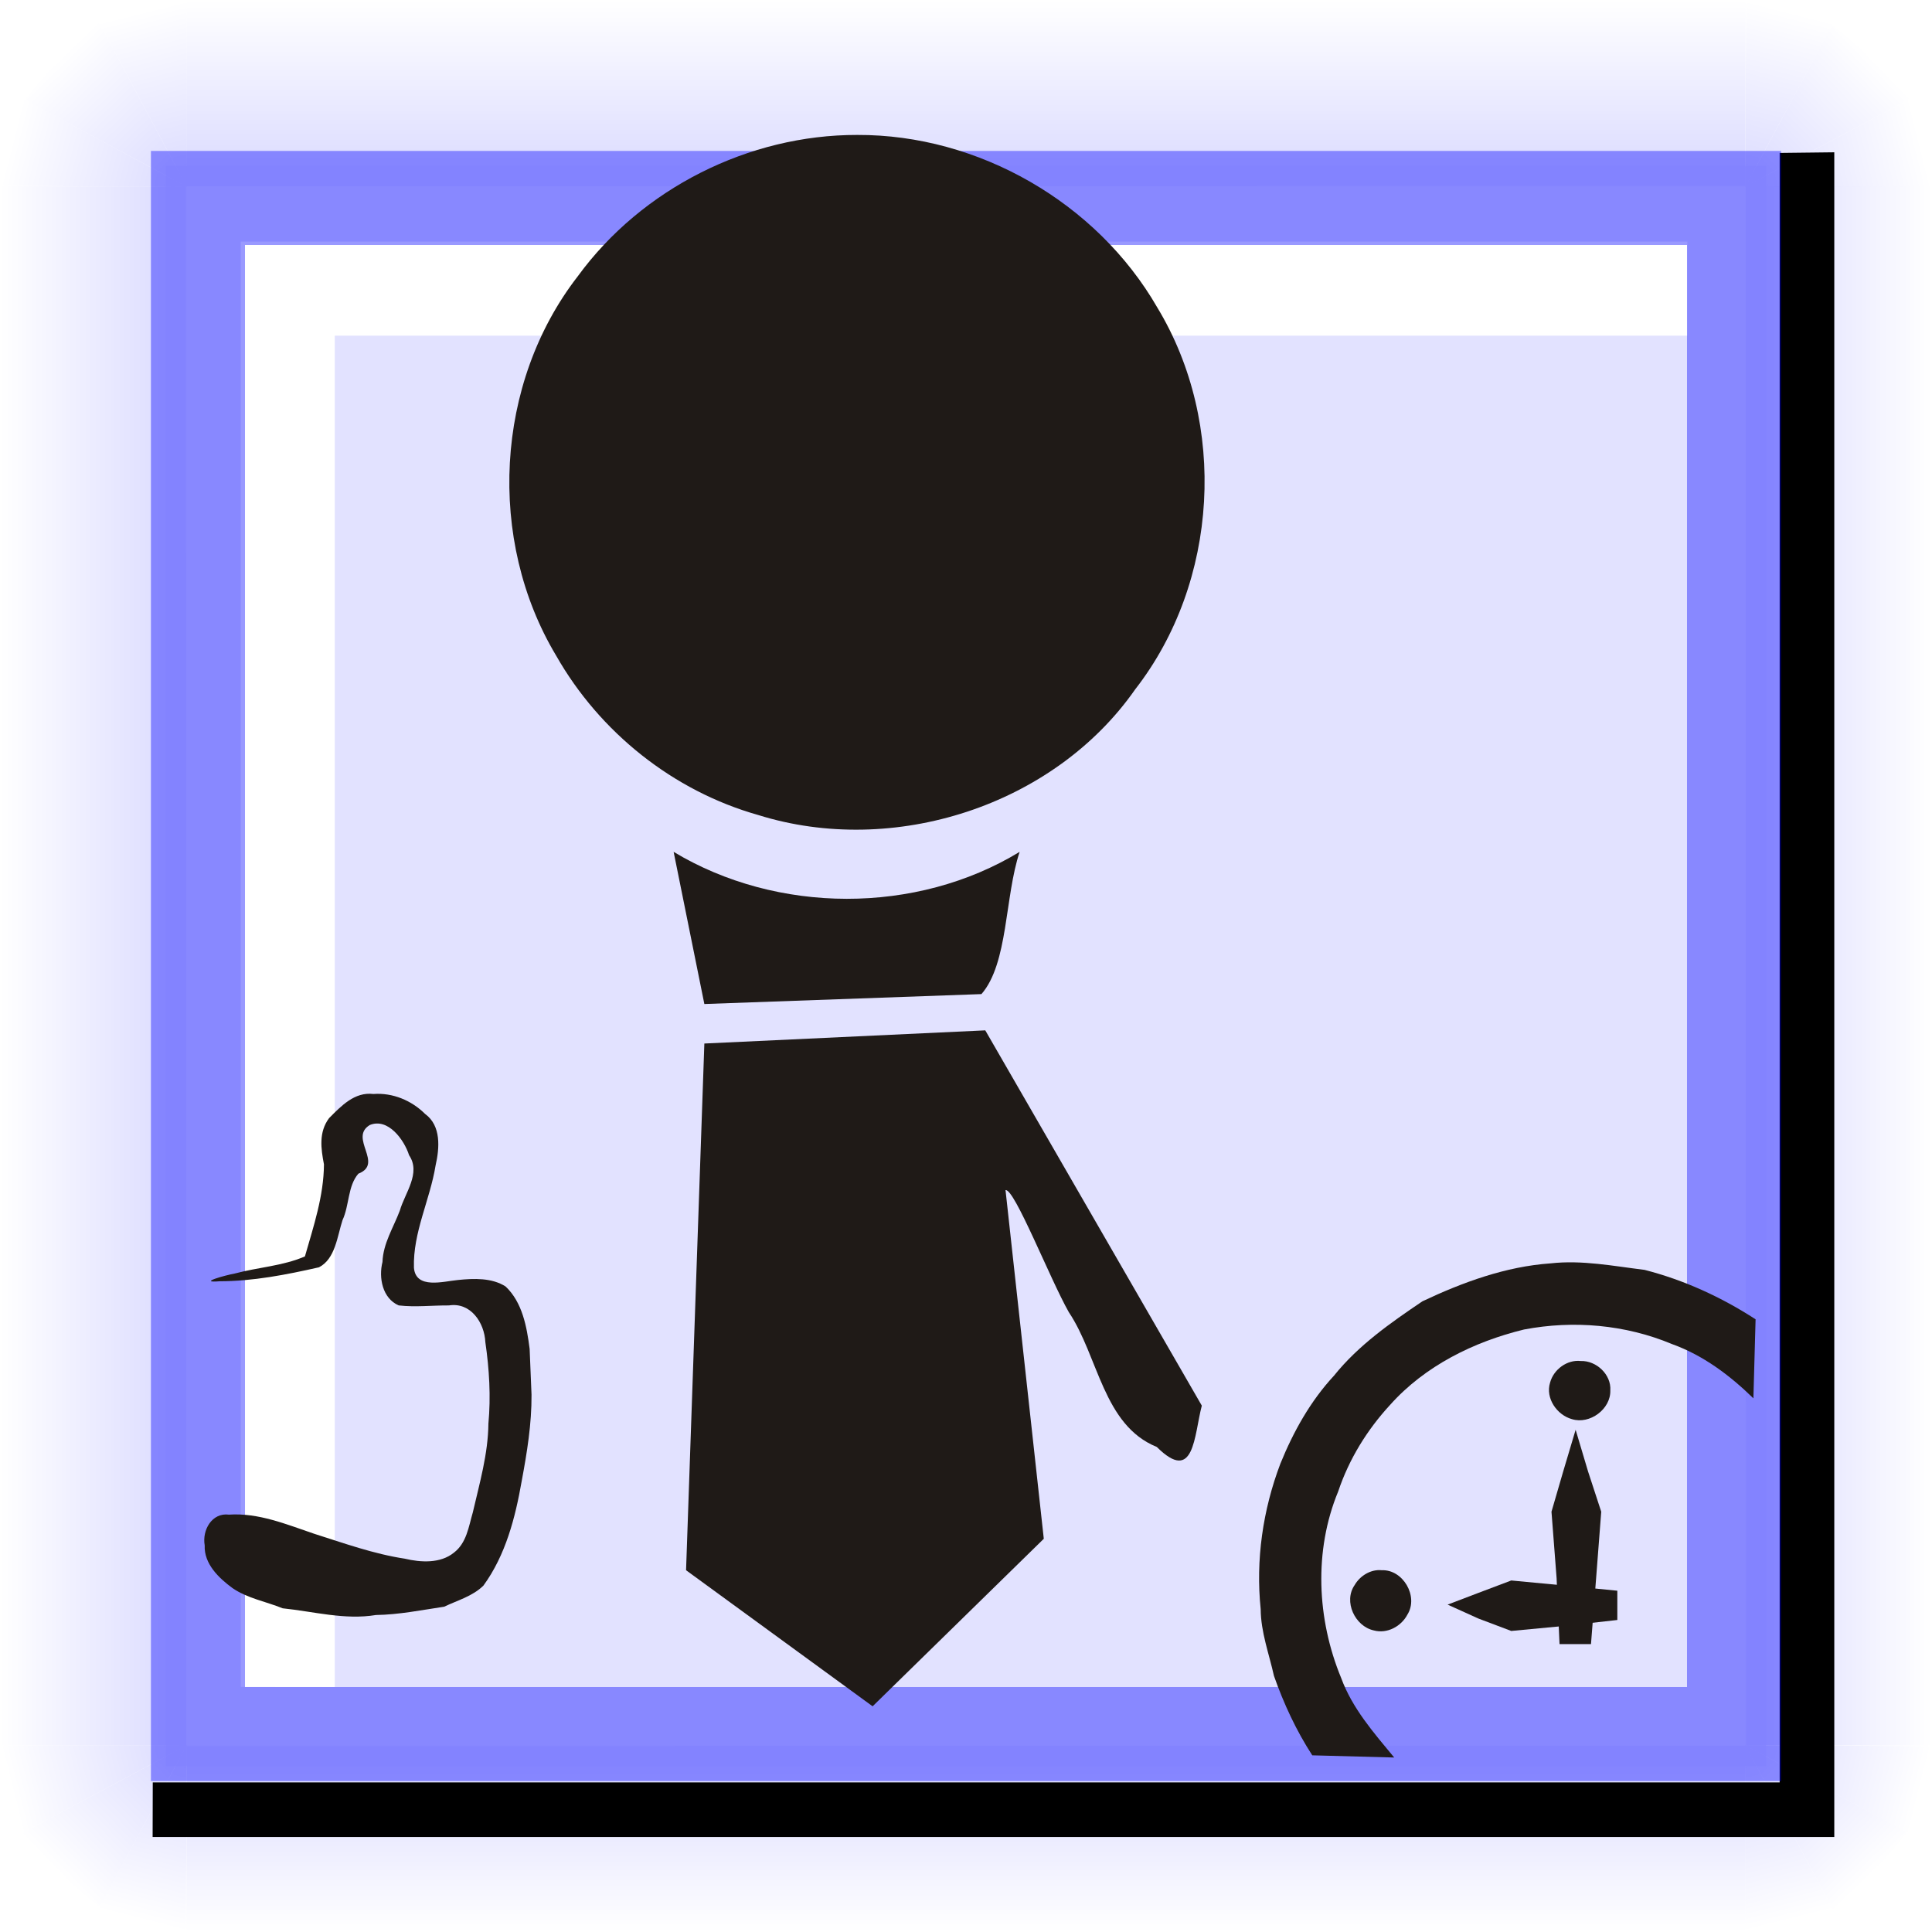
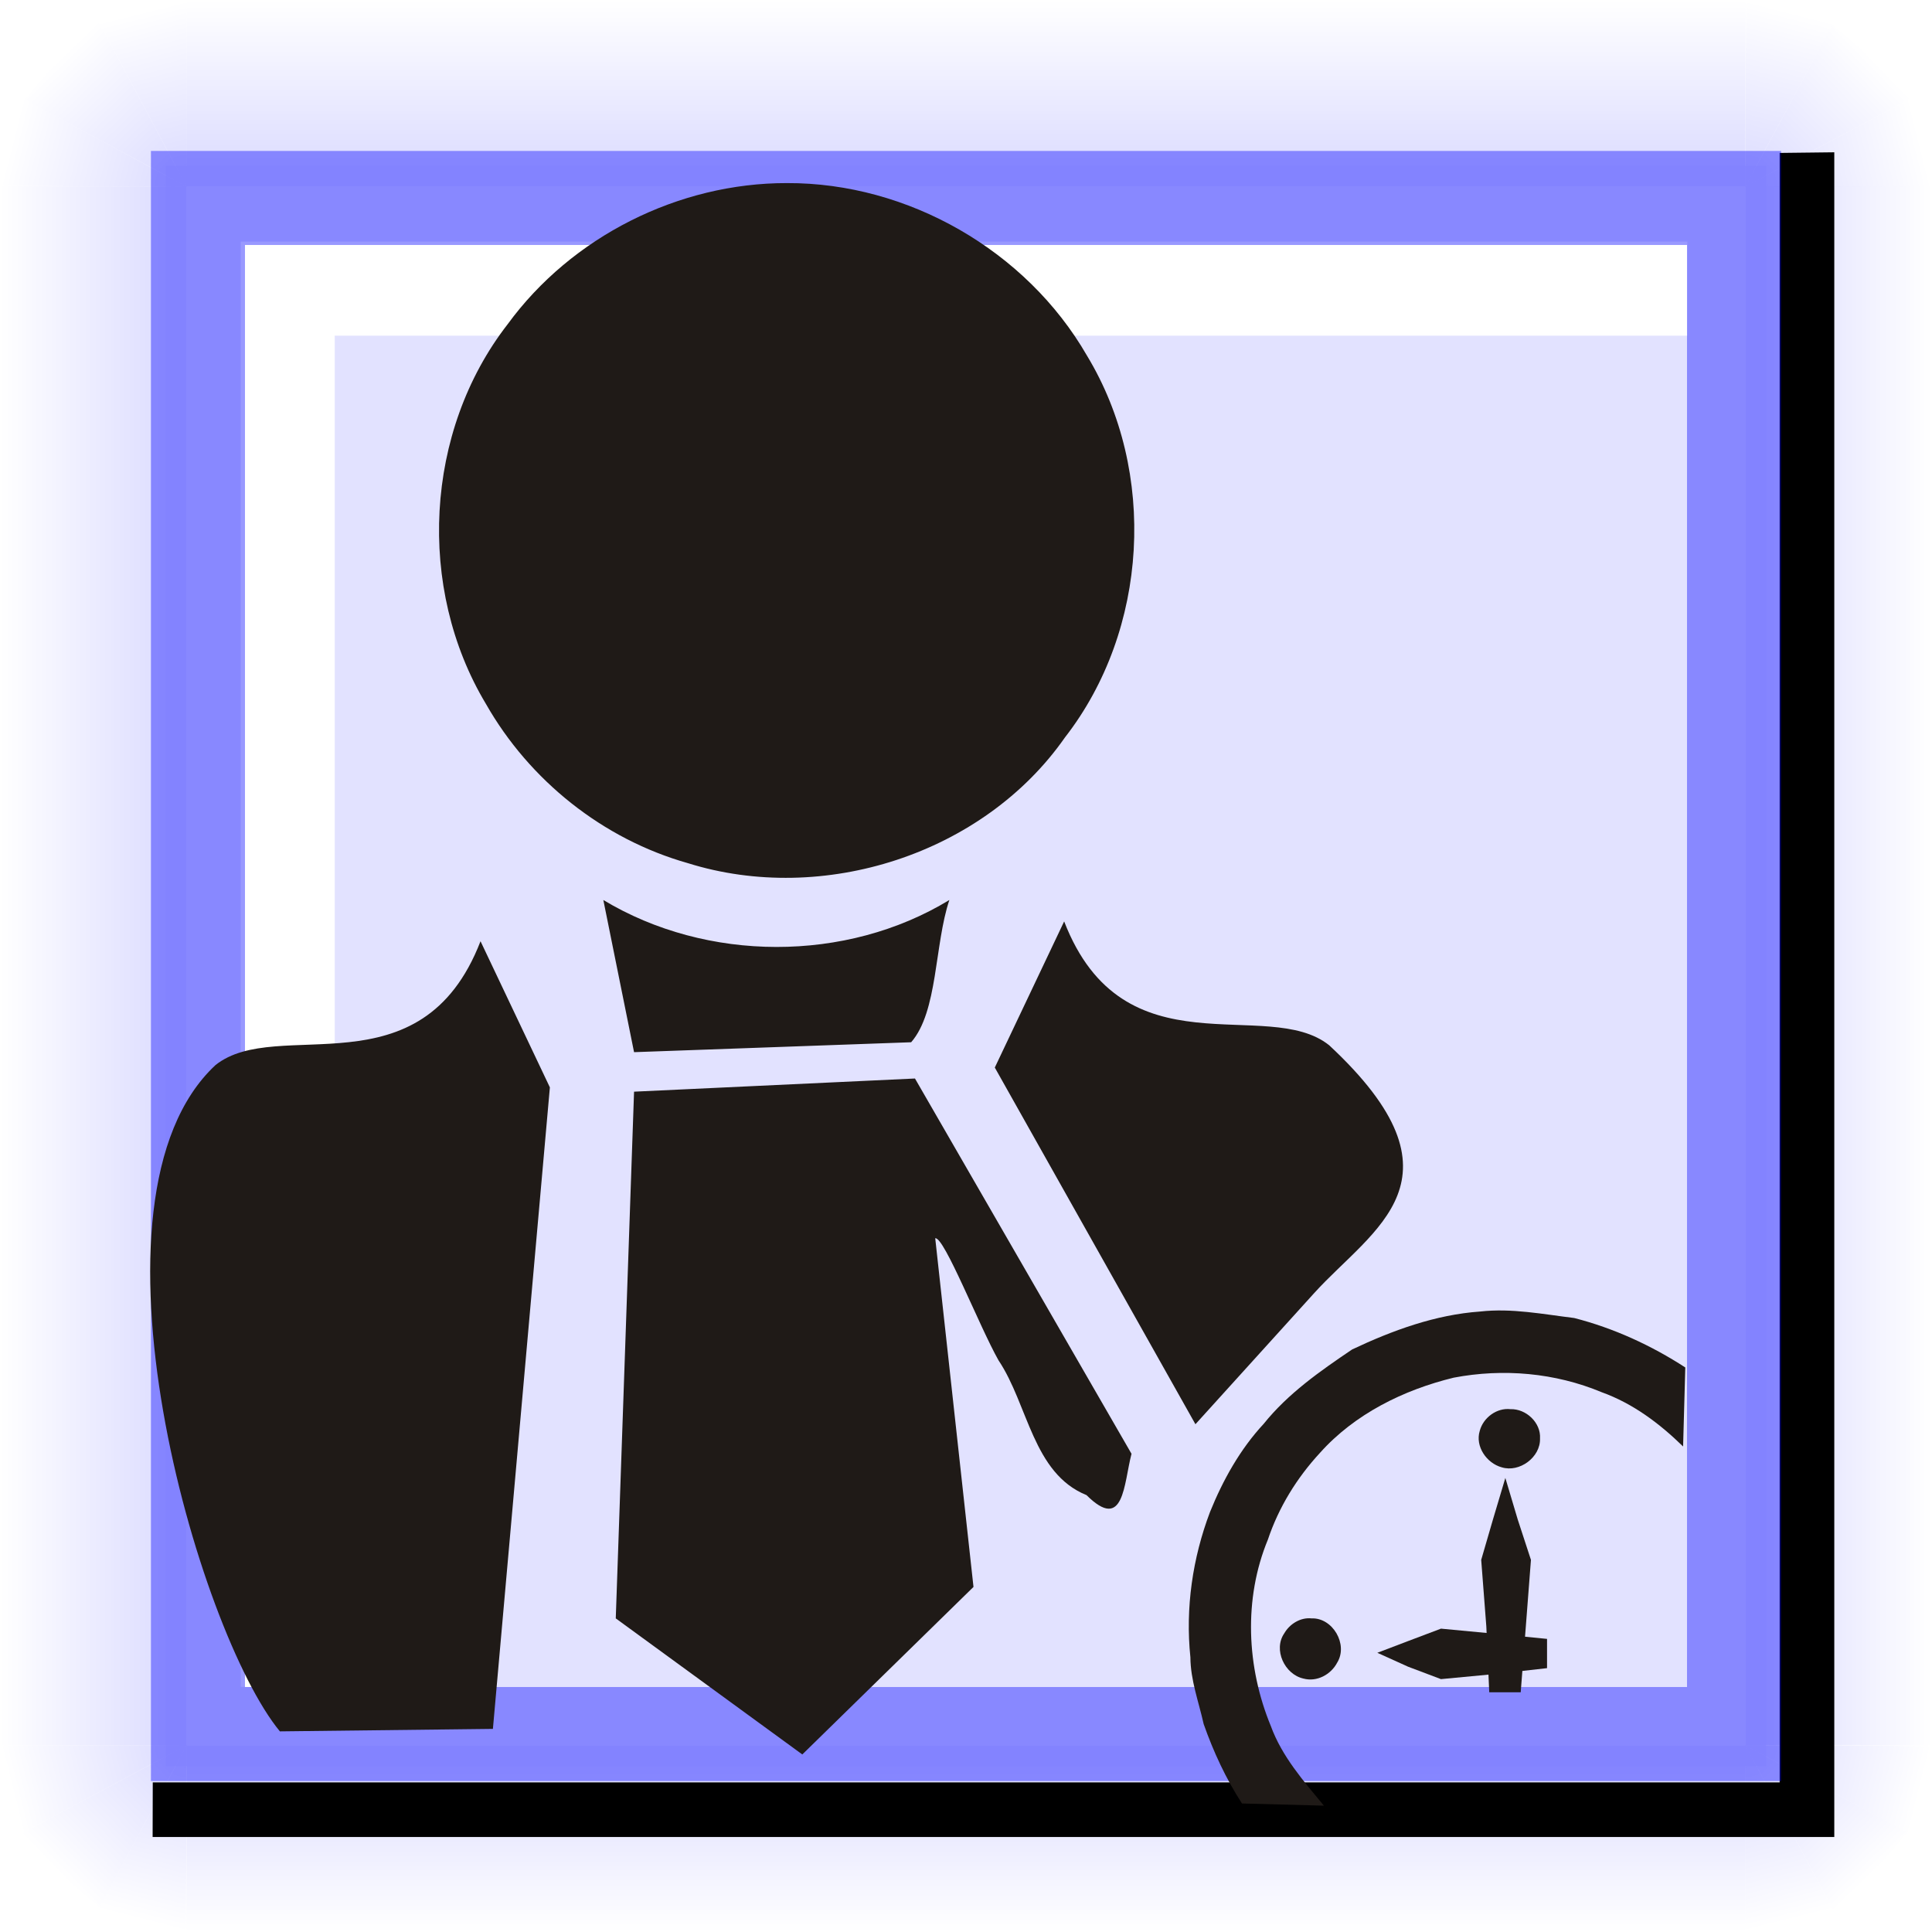
<svg xmlns="http://www.w3.org/2000/svg" xmlns:xlink="http://www.w3.org/1999/xlink" width="320" height="320" id="svg1" version="1.0" x="0" y="0">
  <defs id="defs3">
    <linearGradient id="linearGradient9952">
      <stop style="stop-color:#0000ff;stop-opacity:1;" offset="0" id="stop9953" />
      <stop style="stop-color:#0000ff;stop-opacity:0;" offset="1" id="stop9954" />
    </linearGradient>
    <linearGradient xlink:href="#linearGradient9952" id="linearGradient2369" gradientUnits="userSpaceOnUse" gradientTransform="matrix(0.664395,0.684716,-0.684716,0.664395,124.5953,290.1885)" x1="-181" y1="65.431" x2="-149.556" y2="65.431" />
    <linearGradient xlink:href="#linearGradient9952" id="linearGradient2370" gradientUnits="userSpaceOnUse" gradientTransform="matrix(0.924683,0.234989,-0.234989,0.924683,142.2812,191.757)" x1="-181" y1="65.431" x2="-149.556" y2="65.431" />
    <linearGradient xlink:href="#linearGradient9952" id="linearGradient2371" gradientUnits="userSpaceOnUse" gradientTransform="matrix(0.231054,0.925674,0.925674,-0.231054,-59.19725,392.3917)" x1="-181" y1="65.431" x2="-149.556" y2="65.431" />
    <linearGradient xlink:href="#linearGradient9952" id="linearGradient2372" gradientUnits="userSpaceOnUse" gradientTransform="matrix(0.954074,-8.217683e-33,0,7.242089,462.6874,-305.0642)" x1="-181" y1="65.431" x2="-149.556" y2="65.431" />
    <linearGradient xlink:href="#linearGradient9952" id="linearGradient3003" gradientUnits="userSpaceOnUse" gradientTransform="matrix(0.664395,0.684716,-0.684716,0.664395,124.5953,290.1885)" x1="-181" y1="65.431" x2="-149.556" y2="65.431" />
    <linearGradient xlink:href="#linearGradient9952" id="linearGradient3004" gradientUnits="userSpaceOnUse" gradientTransform="matrix(0.924683,0.234989,-0.234989,0.924683,142.2812,191.757)" x1="-181" y1="65.431" x2="-149.556" y2="65.431" />
    <linearGradient xlink:href="#linearGradient9952" id="linearGradient3005" gradientUnits="userSpaceOnUse" gradientTransform="matrix(0.231054,0.925674,0.925674,-0.231054,-59.19725,392.3917)" x1="-181" y1="65.431" x2="-149.556" y2="65.431" />
    <linearGradient xlink:href="#linearGradient9952" id="linearGradient3022" gradientUnits="userSpaceOnUse" gradientTransform="matrix(-0.954074,8.217683e-33,0,-7.242089,-142.6873,625.0184)" x1="-181" y1="65.431" x2="-149.556" y2="65.431" />
    <linearGradient xlink:href="#linearGradient9952" id="linearGradient3024" gradientUnits="userSpaceOnUse" gradientTransform="matrix(-8.217683e-33,-0.954074,7.242089,0,-305.0412,-142.6872)" x1="-181" y1="65.431" x2="-149.556" y2="65.431" />
    <linearGradient xlink:href="#linearGradient9952" id="linearGradient3048" gradientUnits="userSpaceOnUse" gradientTransform="matrix(0.664395,0.684716,-0.684716,0.664395,124.5953,290.1885)" x1="-181" y1="65.431" x2="-149.556" y2="65.431" />
    <linearGradient xlink:href="#linearGradient9952" id="linearGradient3049" gradientUnits="userSpaceOnUse" gradientTransform="matrix(0.924683,0.234989,-0.234989,0.924683,142.2812,191.757)" x1="-181" y1="65.431" x2="-149.556" y2="65.431" />
    <linearGradient xlink:href="#linearGradient9952" id="linearGradient3050" gradientUnits="userSpaceOnUse" gradientTransform="matrix(0.231054,0.925674,0.925674,-0.231054,-59.19725,392.3917)" x1="-181" y1="65.431" x2="-149.556" y2="65.431" />
    <linearGradient xlink:href="#linearGradient9952" id="linearGradient3051" gradientUnits="userSpaceOnUse" gradientTransform="matrix(0.664395,0.684716,-0.684716,0.664395,124.5953,290.1885)" x1="-181" y1="65.431" x2="-149.556" y2="65.431" />
    <linearGradient xlink:href="#linearGradient9952" id="linearGradient3052" gradientUnits="userSpaceOnUse" gradientTransform="matrix(0.924683,0.234989,-0.234989,0.924683,142.2812,191.757)" x1="-181" y1="65.431" x2="-149.556" y2="65.431" />
    <linearGradient xlink:href="#linearGradient9952" id="linearGradient3053" gradientUnits="userSpaceOnUse" gradientTransform="matrix(0.231054,0.925674,0.925674,-0.231054,-59.19725,392.3917)" x1="-181" y1="65.431" x2="-149.556" y2="65.431" />
    <linearGradient xlink:href="#linearGradient9952" id="linearGradient3055" gradientUnits="userSpaceOnUse" gradientTransform="matrix(8.217683e-33,0.954074,-7.242089,0,625.0412,462.6871)" x1="-181" y1="65.431" x2="-149.556" y2="65.431" />
  </defs>
  <g id="layer1" style="display:block">
    <rect style="fill:#ffffff;fill-opacity:1;fill-rule:evenodd;stroke:none;stroke-width:8.98;stroke-miterlimit:4;stroke-opacity:1" id="rect2373" width="320" height="320" x="0" y="0" rx="0" ry="0" />
  </g>
  <g id="layer5" style="display:block">
    <path style="fill:url(#linearGradient2372);fill-opacity:1;fill-rule:evenodd;stroke:none;stroke-width:8.98;stroke-miterlimit:4;stroke-opacity:1;display:block" d="M 289.15,30.847 L 320,30.924 L 320,289.108 L 289.184,289.056 L 289.15,30.847 z " id="rect10002" />
    <g id="g2064" transform="translate(329.5388,79.35008)" style="display:block">
      <path style="fill:url(#linearGradient2369);fill-opacity:1;fill-rule:evenodd;stroke:none;stroke-width:8.98;stroke-miterlimit:4;stroke-opacity:1" d="M -13.667,224.157 L -19.571,231.257 L -25.892,237.001 L -40.462,209.727 L -13.667,224.157 z " id="path2053" />
      <path style="fill:url(#linearGradient2370);fill-opacity:1;fill-rule:evenodd;stroke:none;stroke-width:8.98;stroke-miterlimit:4;stroke-opacity:1" d="M -9.539,209.847 L -11.386,217.116 L -13.233,224.385 L -40.462,209.727 L -9.539,209.847 z " id="path2060" />
      <path style="fill:url(#linearGradient2371);fill-opacity:1;fill-rule:evenodd;stroke:none;stroke-width:8.98;stroke-miterlimit:4;stroke-opacity:1" d="M -40.462,240.65 L -33.185,238.834 L -25.908,237.017 L -40.45,209.727 L -40.462,240.65 z " id="path2062" />
    </g>
    <g id="g2999" transform="matrix(0,1,-1,0,240.6499,329.5388)" style="display:block">
      <path style="fill:url(#linearGradient3003);fill-opacity:1;fill-rule:evenodd;stroke:none;stroke-width:8.98;stroke-miterlimit:4;stroke-opacity:1" d="M -13.667,224.157 L -19.571,231.257 L -25.892,237.001 L -40.462,209.727 L -13.667,224.157 z " id="path3000" />
      <path style="fill:url(#linearGradient3004);fill-opacity:1;fill-rule:evenodd;stroke:none;stroke-width:8.98;stroke-miterlimit:4;stroke-opacity:1" d="M -9.539,209.847 L -11.386,217.116 L -13.233,224.385 L -40.462,209.727 L -9.539,209.847 z " id="path3001" />
      <path style="fill:url(#linearGradient3005);fill-opacity:1;fill-rule:evenodd;stroke:none;stroke-width:8.98;stroke-miterlimit:4;stroke-opacity:1" d="M -40.462,240.65 L -33.185,238.834 L -25.908,237.017 L -40.45,209.727 L -40.462,240.65 z " id="path3002" />
    </g>
    <g id="g3006" transform="matrix(0,-1,1,0,79.35008,-9.538764)" style="display:block">
      <path style="fill:url(#linearGradient3051);fill-opacity:1;fill-rule:evenodd;stroke:none;stroke-width:8.98;stroke-miterlimit:4;stroke-opacity:1" d="M -13.667,224.157 L -19.571,231.257 L -25.892,237.001 L -40.462,209.727 L -13.667,224.157 z " id="path3007" />
      <path style="fill:url(#linearGradient3052);fill-opacity:1;fill-rule:evenodd;stroke:none;stroke-width:8.98;stroke-miterlimit:4;stroke-opacity:1" d="M -9.539,209.847 L -11.386,217.116 L -13.233,224.385 L -40.462,209.727 L -9.539,209.847 z " id="path3008" />
      <path style="fill:url(#linearGradient3053);fill-opacity:1;fill-rule:evenodd;stroke:none;stroke-width:8.98;stroke-miterlimit:4;stroke-opacity:1" d="M -40.462,240.65 L -33.185,238.834 L -25.908,237.017 L -40.45,209.727 L -40.462,240.65 z " id="path3009" />
    </g>
    <g id="g3010" transform="matrix(-1,0,0,-1,-9.538764,240.65)" style="display:block">
      <path style="fill:url(#linearGradient3048);fill-opacity:1;fill-rule:evenodd;stroke:none;stroke-width:8.98;stroke-miterlimit:4;stroke-opacity:1" d="M -13.667,224.157 L -19.571,231.257 L -25.892,237.001 L -40.462,209.727 L -13.667,224.157 z " id="path3011" />
      <path style="fill:url(#linearGradient3049);fill-opacity:1;fill-rule:evenodd;stroke:none;stroke-width:8.98;stroke-miterlimit:4;stroke-opacity:1" d="M -9.539,209.847 L -11.386,217.116 L -13.233,224.385 L -40.462,209.727 L -9.539,209.847 z " id="path3012" />
      <path style="fill:url(#linearGradient3050);fill-opacity:1;fill-rule:evenodd;stroke:none;stroke-width:8.98;stroke-miterlimit:4;stroke-opacity:1" d="M -40.462,240.65 L -33.185,238.834 L -25.908,237.017 L -40.45,209.727 L -40.462,240.65 z " id="path3013" />
    </g>
    <path style="fill:url(#linearGradient3022);fill-opacity:1;fill-rule:evenodd;stroke:none;stroke-width:8.98;stroke-miterlimit:4;stroke-opacity:1;display:block" d="M 30.85,289.108 L 1.1102230e-16,289.03 L 1.1102230e-16,30.847 L 30.816,30.898 L 30.85,289.108 z " id="path3021" />
    <path style="fill:url(#linearGradient3024);fill-opacity:1;fill-rule:evenodd;stroke:none;stroke-width:8.98;stroke-miterlimit:4;stroke-opacity:1;display:block" d="M 30.869,30.85 L 30.947,-5.6843419e-14 L 289.131,-5.6843419e-14 L 289.079,30.816 L 30.869,30.85 z " id="path3023" />
    <path style="fill:url(#linearGradient3055);fill-opacity:1;fill-rule:evenodd;stroke:none;stroke-width:8.98;stroke-miterlimit:4;stroke-opacity:1;display:block" d="M 289.131,289.15 L 289.053,320 L 30.869,320 L 30.921,289.184 L 289.131,289.15 z " id="path3054" />
    <rect style="fill:#0000ff;fill-opacity:0.784;fill-rule:evenodd;stroke:none;stroke-width:15;stroke-miterlimit:4;stroke-opacity:1" id="rect3057" width="265.039" height="265.039" x="27.48" y="27.48" />
    <rect style="fill:#ffffff;fill-opacity:0.855;fill-rule:evenodd;stroke:none;stroke-width:8.98;stroke-miterlimit:4;stroke-opacity:1;display:block" id="rect5542" width="320" height="320" x="0" y="-2.8421709e-14" rx="0" ry="0" />
    <path style="fill:#ffffff;fill-opacity:1;fill-rule:evenodd;stroke:none;stroke-width:15;stroke-miterlimit:4;stroke-opacity:1;" d="M 55.447,279.422 L 39.87,279.405 L 39.87,40.016 L 279.481,40.016 L 279.484,55.593 L 55.447,55.593 L 55.447,279.422 z " id="path1115" />
    <path style="fill:#000000;fill-opacity:1;fill-rule:evenodd;stroke:none;stroke-width:15;stroke-miterlimit:4;stroke-opacity:1;" d="M 25.279,304.264 L 25.302,295.216 L 294.767,295.216 L 294.767,25.33 L 303.816,25.225 L 303.816,304.264 L 25.279,304.264 z " id="path1119" />
    <path id="rect6786" style="opacity:0.4;fill:#0000ff;fill-opacity:1;fill-rule:evenodd;stroke:none;stroke-width:15;stroke-miterlimit:4;stroke-opacity:1" d="M 25,25 L 295,25 L 295,295 L 25,295 L 25,25 z M 40.577,40.577 L 279.423,40.577 L 279.423,279.423 L 40.577,279.423 L 40.577,40.577 z " />
  </g>
  <path d="" id="path3081" />
-   <g id="g1271" transform="translate(184.5158,-340.6444)" style="display:block" />
-   <g id="g1104" transform="matrix(0.839843,0,0,0.839843,-203.5535,-26.07697)">
-     <path style="fill:#1f1a17;stroke:none" d="M 337.711,343.757 C 342.097,337.733 343.991,330.377 345.259,323.142 C 346.308,317.516 347.234,311.857 347.197,306.118 C 347.063,303.107 346.963,300.082 346.825,297.073 C 346.264,292.713 345.4,287.914 342.088,284.77 C 339.38,283.037 335.845,283.161 332.718,283.484 C 329.815,283.752 324.381,285.374 324.006,281.079 C 323.79,274.104 327.175,267.701 328.273,260.912 C 329.058,257.491 329.418,253.069 326.202,250.732 C 323.532,248.07 319.808,246.521 316.014,246.803 C 312.287,246.353 309.664,249.177 307.269,251.566 C 305.211,254.331 305.658,257.546 306.261,260.681 C 306.223,266.916 304.207,272.898 302.508,278.834 C 298.105,280.745 293.228,280.97 288.626,282.222 C 286.833,282.54 281.177,284.102 285.67,283.74 C 292.3,283.724 298.831,282.448 305.274,280.985 C 308.507,279.33 308.88,274.873 309.921,271.681 C 311.285,268.745 310.941,264.938 313.048,262.52 C 318.136,260.535 311.106,255.487 315.288,252.928 C 318.872,251.433 322.08,255.816 323.05,258.878 C 325.448,262.409 322.215,266.332 321.221,269.811 C 319.959,273.152 317.928,276.276 317.803,279.931 C 317.018,283.025 317.791,287.118 321.003,288.5 C 324.312,288.883 327.59,288.48 330.909,288.503 C 335.201,287.827 337.911,291.903 338.089,295.738 C 338.863,301.05 339.191,306.463 338.693,311.82 C 338.631,317.783 336.952,323.561 335.616,329.331 C 334.786,332.165 334.402,335.338 331.888,337.262 C 329.22,339.427 325.36,339.201 322.185,338.445 C 316.058,337.511 310.205,335.398 304.322,333.53 C 298.887,331.693 293.381,329.369 287.527,329.762 C 284.154,329.324 282.207,332.832 282.742,335.822 C 282.575,339.457 285.52,342.272 288.231,344.256 C 291.184,346.282 294.827,346.896 298.11,348.234 C 304.229,348.863 310.348,350.577 316.518,349.557 C 321.057,349.49 325.499,348.586 329.972,347.919 C 332.609,346.655 335.586,345.857 337.711,343.757 z " id="polygon71" />
-     <path style="fill:#1f1a17;stroke:none" d="M 588.171,306.823 C 564.558,330.436 540.945,354.049 517.332,377.661 C 513.312,372.8 509.058,367.972 506.862,361.951 C 502.079,350.369 501.457,336.872 506.282,325.197 C 508.419,318.823 511.981,313.039 516.533,308.107 C 523.389,300.423 533.027,295.665 542.932,293.252 C 552.684,291.392 562.928,292.285 572.109,296.12 C 578.284,298.343 583.511,302.278 588.171,306.823 z M 517.332,377.661 C 540.945,354.049 564.558,330.436 588.171,306.823 C 588.315,301.629 588.459,296.435 588.603,291.241 C 581.874,286.87 574.465,283.479 566.697,281.488 C 560.546,280.74 554.395,279.511 548.171,280.207 C 539.336,280.824 530.841,283.933 522.902,287.687 C 516.591,291.95 510.269,296.361 505.458,302.356 C 500.805,307.367 497.429,313.426 494.875,319.731 C 491.424,328.838 489.994,338.7 491.001,348.4 C 491.025,352.914 492.65,357.201 493.618,361.563 C 495.546,367.04 498.01,372.352 501.173,377.229 C 506.56,377.373 511.946,377.517 517.332,377.661 z " id="path72" />
-     <path style="fill:#1f1a17;stroke:none" d="M 554.122,299.465 C 557.189,299.362 560.158,302.122 559.953,305.254 C 560.069,308.95 555.899,312.02 552.397,310.932 C 549.422,310.123 547.116,306.794 548.072,303.728 C 548.761,301.136 551.421,299.159 554.122,299.465 z " id="polygon73" />
-     <path style="fill:#1f1a17;stroke:none" d="M 514.879,340.727 C 519.07,340.549 522.159,345.87 519.956,349.444 C 518.727,351.809 515.94,353.316 513.294,352.594 C 509.586,351.778 507.282,346.885 509.531,343.651 C 510.586,341.816 512.727,340.497 514.879,340.727 z " id="polygon74" />
-     <path transform="matrix(0.144274,0,0,0.144274,-125.9857,-434.1684)" style="fill:#1f1a17;stroke:none" d="M 4532,5418 L 4574,5402 L 4619,5385 L 4693,5392 L 4764,5399 L 4764,5418 L 4764,5439 L 4693,5447 L 4619,5454 L 4574,5437 L 4532,5418 z " id="polygon75" />
-     <path transform="matrix(0.144274,0,0,0.144274,-125.9857,-434.1684)" style="fill:#1f1a17;stroke:none" d="M 4707,5179 L 4724,5236 L 4742,5291 L 4735,5382 L 4728,5472 L 4707,5472 L 4685,5472 L 4681,5382 L 4674,5291 L 4690,5236 L 4707,5179 z " id="polygon76" />
-     <path style="fill:#1f1a17;stroke:none" d="M 436.683,234.253 C 450.918,258.924 465.153,283.595 479.388,308.266 C 477.843,314.178 477.939,323.802 470.515,316.417 C 459.915,312.114 459.034,298.606 453.157,289.83 C 449.388,283.164 442.426,265.397 440.677,265.759 C 443.193,288.68 445.709,311.602 448.225,334.523 C 436.971,345.536 425.718,356.549 414.465,367.562 C 402.201,358.617 389.938,349.672 377.675,340.727 C 378.877,306.101 380.079,271.476 381.282,236.85 C 399.749,235.984 418.216,235.119 436.683,234.253 z M 443.464,199.05 C 440.506,207.873 441.224,221.045 435.93,227.102 C 417.714,227.755 399.498,228.407 381.282,229.059 C 379.262,219.056 377.242,209.053 375.222,199.05 C 395.629,211.34 423.085,211.452 443.464,199.05 z M 411.435,57.662 C 435.31,57.57 458.668,70.975 470.604,91.687 C 484.49,114.617 482.749,145.788 466.262,166.988 C 450.182,190.025 418.53,200.131 391.872,191.775 C 375.137,187.042 360.652,175.477 352.057,160.359 C 338.368,137.528 339.972,106.614 356.321,85.535 C 368.947,68.224 390.043,57.622 411.435,57.662 z " id="path77" />
+   <g id="g1271" transform="translate(184.5158,-340.6444)" style="display:block">
+     <path style="fill:#1f1a17;stroke:none;" d="M 588.171,306.823 C 564.558,330.436 540.945,354.049 517.332,377.661 C 513.312,372.8 509.058,367.972 506.862,361.951 C 502.079,350.369 501.457,336.872 506.282,325.197 C 508.419,318.823 511.981,313.039 516.533,308.107 C 523.389,300.423 533.027,295.665 542.932,293.252 C 552.684,291.392 562.928,292.285 572.109,296.12 C 578.284,298.343 583.511,302.278 588.171,306.823 z M 517.332,377.661 C 540.945,354.049 564.558,330.436 588.171,306.823 C 588.315,301.629 588.459,296.435 588.603,291.241 C 581.874,286.87 574.465,283.479 566.697,281.488 C 560.546,280.74 554.395,279.511 548.171,280.207 C 539.336,280.824 530.841,283.933 522.902,287.687 C 516.591,291.95 510.269,296.361 505.458,302.356 C 500.805,307.367 497.429,313.426 494.875,319.731 C 491.424,328.838 489.994,338.7 491.001,348.4 C 491.025,352.914 492.65,357.201 493.618,361.563 C 495.546,367.04 498.01,372.352 501.173,377.229 C 506.56,377.373 511.946,377.517 517.332,377.661 z " id="path72" transform="matrix(0.839843,0,0,0.839843,-399.7131,322.5431)" />
+     <path style="fill:#1f1a17;stroke:none;" d="M 554.122,299.465 C 557.189,299.362 560.158,302.122 559.953,305.254 C 560.069,308.95 555.899,312.02 552.397,310.932 C 549.422,310.123 547.116,306.794 548.072,303.728 C 548.761,301.136 551.421,299.159 554.122,299.465 z " id="polygon73" transform="matrix(0.839843,0,0,0.839843,-399.7131,322.5431)" />
+     <path style="fill:#1f1a17;stroke:none;" d="M 514.879,340.727 C 519.07,340.549 522.159,345.87 519.956,349.444 C 518.727,351.809 515.94,353.316 513.294,352.594 C 509.586,351.778 507.282,346.885 509.531,343.651 C 510.586,341.816 512.727,340.497 514.879,340.727 z " id="polygon74" transform="matrix(0.839843,0,0,0.839843,-399.7131,322.5431)" />
+     <path transform="matrix(0.121168,0,0,0.121168,-505.5213,-42.09019)" style="fill:#1f1a17;stroke:none;" d="M 4532,5418 L 4574,5402 L 4619,5385 L 4693,5392 L 4764,5399 L 4764,5418 L 4764,5439 L 4693,5447 L 4619,5454 L 4574,5437 L 4532,5418 z " id="polygon75" />
+     <path transform="matrix(0.121168,0,0,0.121168,-505.5213,-42.09019)" style="fill:#1f1a17;stroke:none;" d="M 4707,5179 L 4724,5236 L 4742,5291 L 4735,5382 L 4728,5472 L 4707,5472 L 4685,5472 L 4681,5382 L 4674,5291 L 4690,5236 L 4707,5179 z " id="polygon76" />
+     <path id="path77" style="fill:#1f1a17;stroke:none" d="M -32.968,519.279 C -21.013,539.999 -9.058,560.718 2.898,581.438 C 1.6,586.403 1.681,594.486 -4.554,588.284 C -13.457,584.67 -14.196,573.325 -19.132,565.955 C -22.298,560.357 -28.145,545.435 -29.613,545.739 C -27.5,564.989 -25.387,584.24 -23.275,603.49 C -32.726,612.739 -42.177,621.989 -51.628,631.238 C -61.927,623.725 -72.226,616.213 -82.526,608.701 C -81.516,579.62 -80.506,550.54 -79.496,521.46 C -63.987,520.733 -48.477,520.006 -32.968,519.279 z M -27.273,489.714 C -29.757,497.124 -29.154,508.186 -33.6,513.274 C -48.899,513.821 -64.198,514.369 -79.496,514.917 C -81.193,506.516 -82.889,498.115 -84.585,489.714 C -67.447,500.036 -44.388,500.129 -27.273,489.714 z M -54.172,370.97 C -34.121,370.893 -14.504,382.151 -4.48,399.546 C 7.182,418.803 5.72,444.983 -8.126,462.787 C -21.631,482.134 -48.214,490.622 -70.602,483.604 C -84.657,479.629 -96.822,469.916 -104.04,457.22 C -115.537,438.045 -114.19,412.082 -100.459,394.379 C -89.856,379.841 -72.138,370.937 -54.172,370.97 z M -104.926,496.542 C -114.772,521.978 -138.567,508.85 -148.823,517.055 C -172.618,539.209 -151.695,611.003 -138.157,627.414 L -102.875,627.003 L -93.439,520.747 L -104.926,496.542 z M -8.259,493.26 C 1.587,518.696 25.382,505.567 35.639,513.773 C 59.433,535.926 42.839,544.129 33.177,554.798 L 13.485,576.542 L -19.746,517.465 L -8.259,493.26 z " />
  </g>
</svg>
